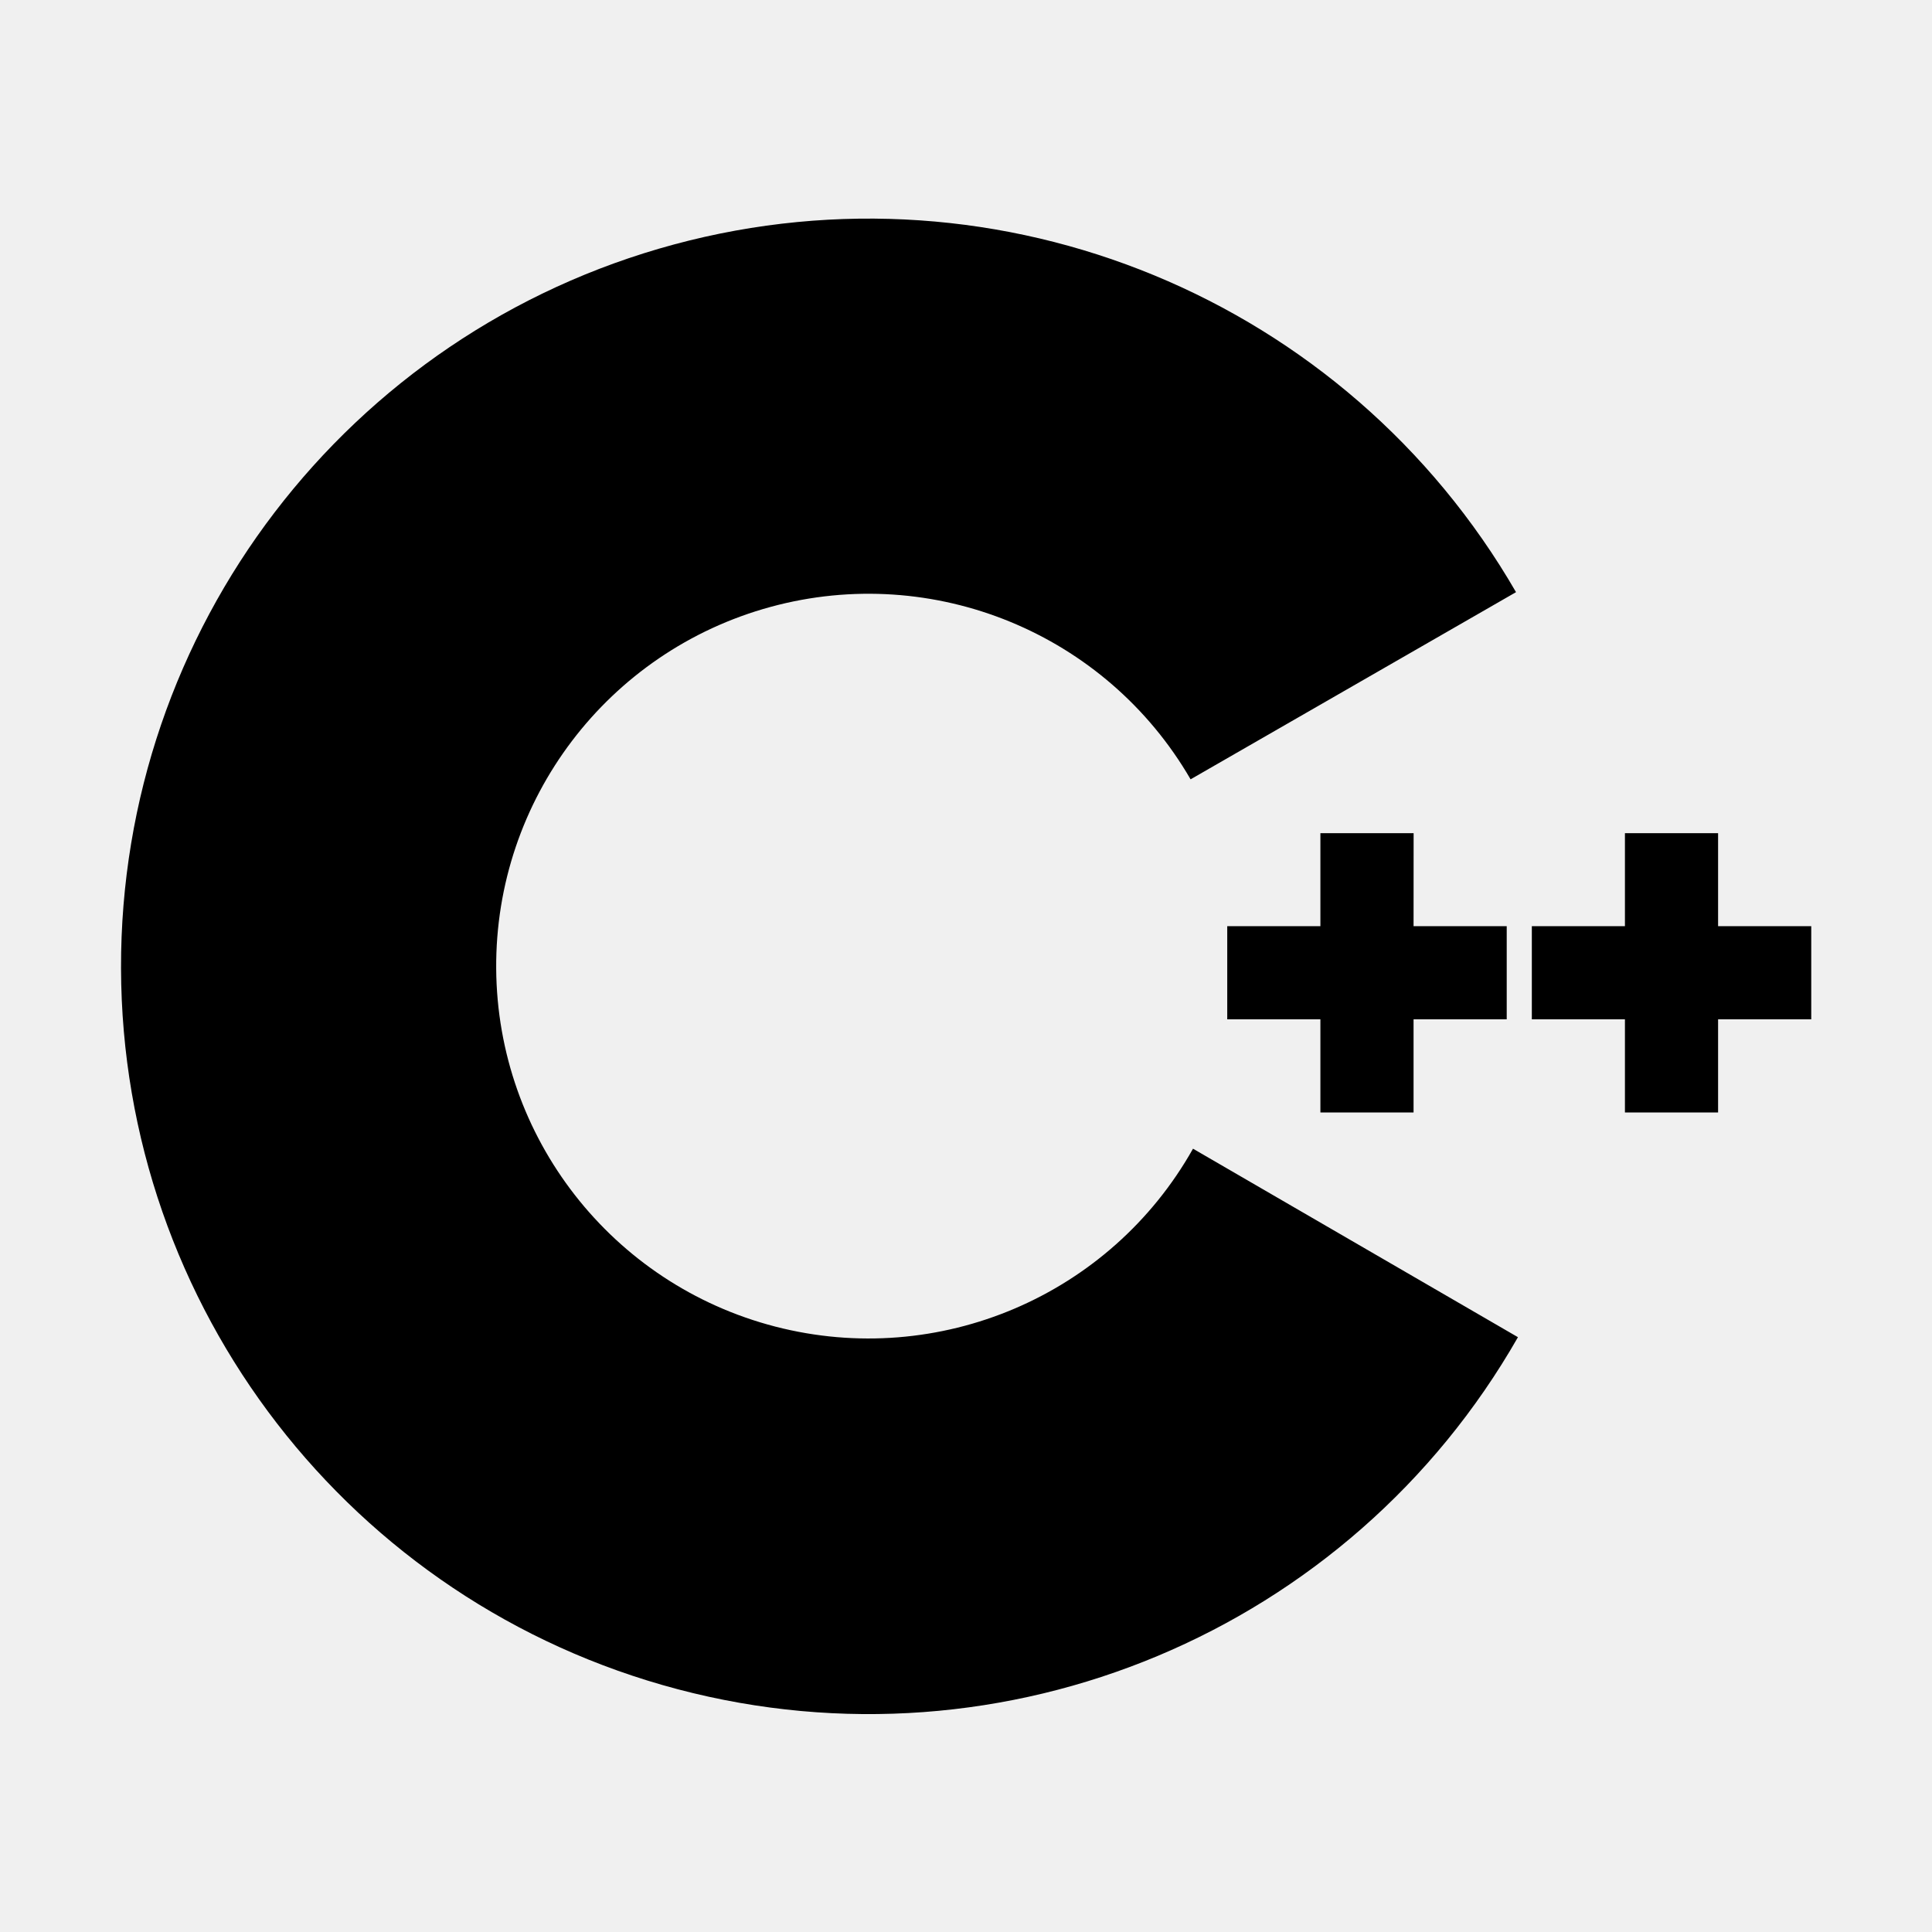
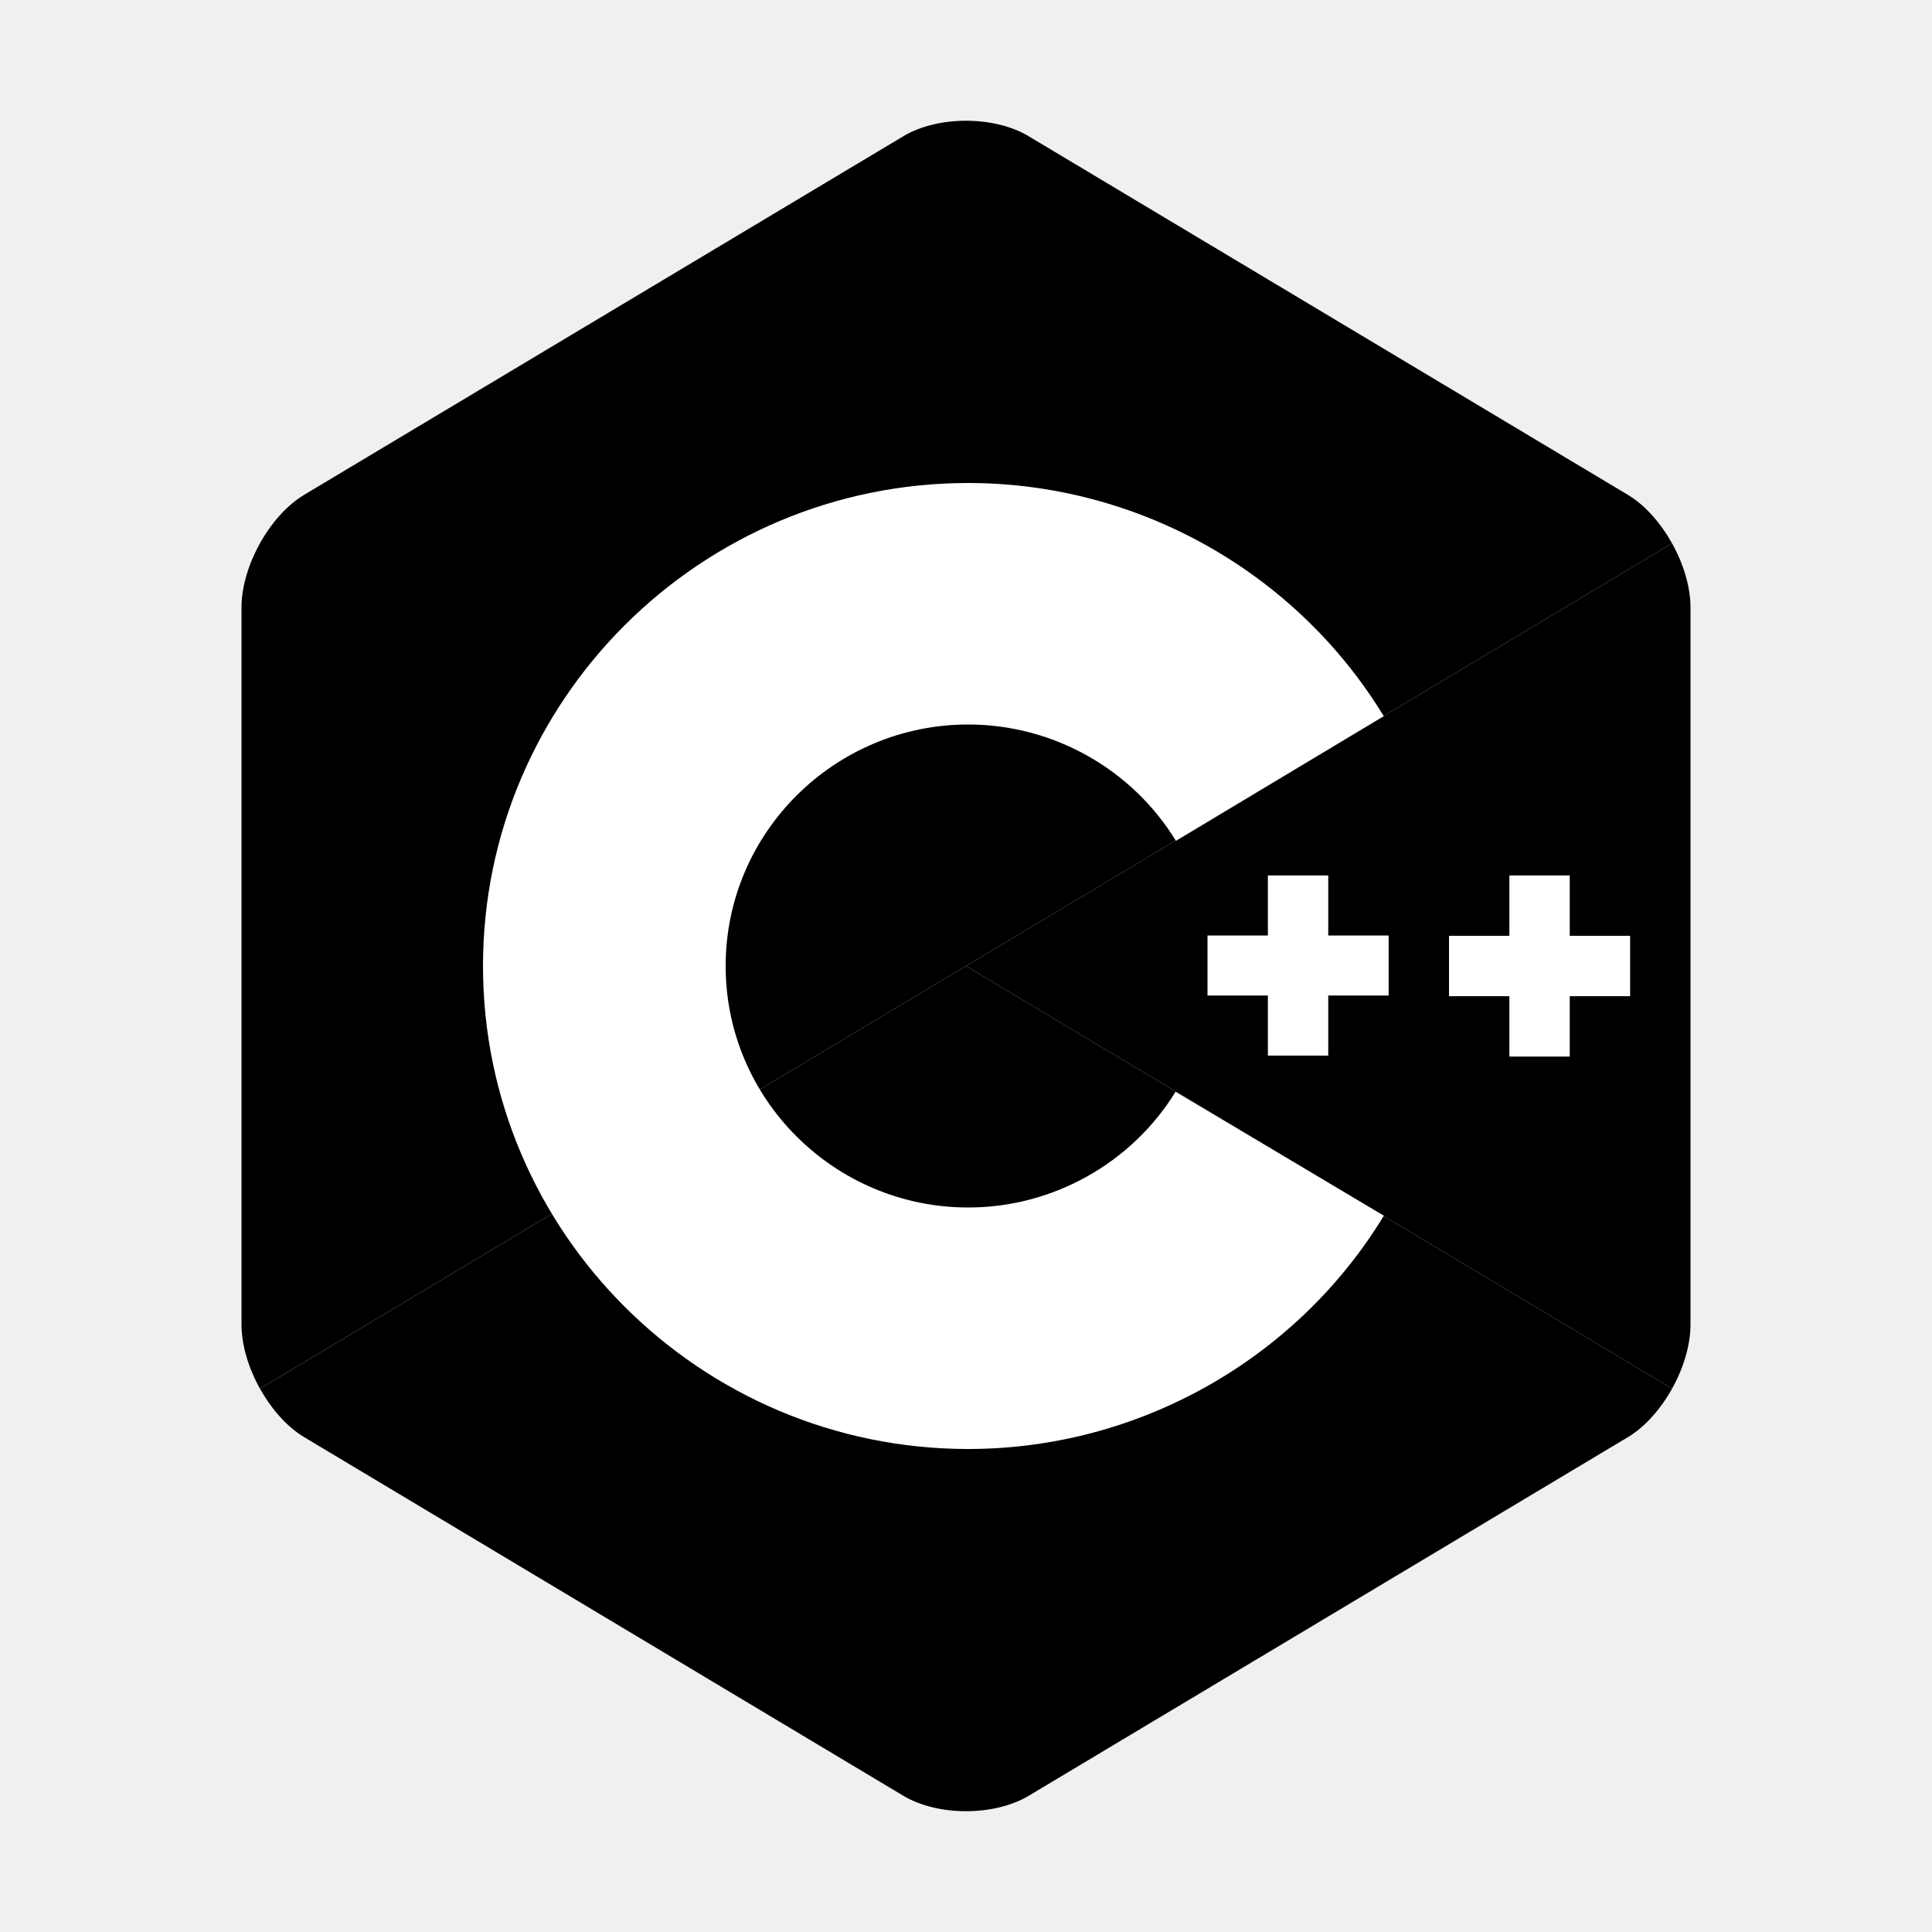
- <svg xmlns="http://www.w3.org/2000/svg" width="800px" height="800px" viewBox="0 0 32 32" fill="#000000">
+ <svg xmlns="http://www.w3.org/2000/svg" width="800px" height="800px" viewBox="0 0 32 32" fill="none">
  <g id="SVGRepo_bgCarrier" stroke-width="0" />
  <g id="SVGRepo_tracerCarrier" stroke-linecap="round" stroke-linejoin="round" />
  <g id="SVGRepo_iconCarrier">
-     <path d="M26.914,13.8V15.34H25.372v1.543h1.542v1.543h1.543V16.883H30V15.34H28.457V13.8Zm-3.5,0H21.87V15.34H20.327v1.543H21.87v1.543h1.543V16.883h1.543V15.34H23.413Zm-3.654,5.226a6.167,6.167,0,1,1-.04-6.118l5.39-3.1a12.384,12.384,0,1,0,.032,12.34Z" style="fill:#000000" />
+     <path d="M27.695 23C27.883 22.662 28 22.281 28 21.939V10.061C28 9.719 27.883 9.338 27.695 9L16 16L27.695 23Z" fill="#000000" />
+     <path d="M17.04 29.743L26.961 23.805C27.247 23.634 27.507 23.338 27.695 23L16 16L4.306 23C4.494 23.338 4.754 23.634 5.04 23.805L14.961 29.743C15.533 30.085 16.468 30.085 17.04 29.743Z" fill="#000000" />
+     <path d="M27.695 9C27.506 8.662 27.247 8.366 26.961 8.195L17.039 2.257C16.468 1.914 15.532 1.914 14.961 2.257L5.039 8.195C4.468 8.537 4 9.377 4 10.061V21.939C4 22.281 4.117 22.662 4.305 23L16 16L27.695 9Z" fill="#000000" />
+     <path d="M16.038 24C11.606 24 8 20.411 8 16C8 11.589 11.606 8 16.038 8C18.846 8 21.467 9.476 22.919 11.862L19.477 13.927C18.749 12.736 17.44 12 16.038 12C13.822 12 12.019 13.794 12.019 16C12.019 18.206 13.822 20 16.038 20C17.436 20 18.742 19.268 19.471 18.083L22.921 20.136C21.469 22.523 18.847 24 16.038 24Z" fill="white" />
+     <path d="M23 15.495H22V14.5H21V15.495H20V16.489H21V17.484H22V16.489H23V15.495Z" fill="white" />
+     <path d="M27 15.5H26V14.5H25V15.5H24V16.5H25V17.5H26V16.5H27V15.5Z" fill="white" />
  </g>
</svg>
